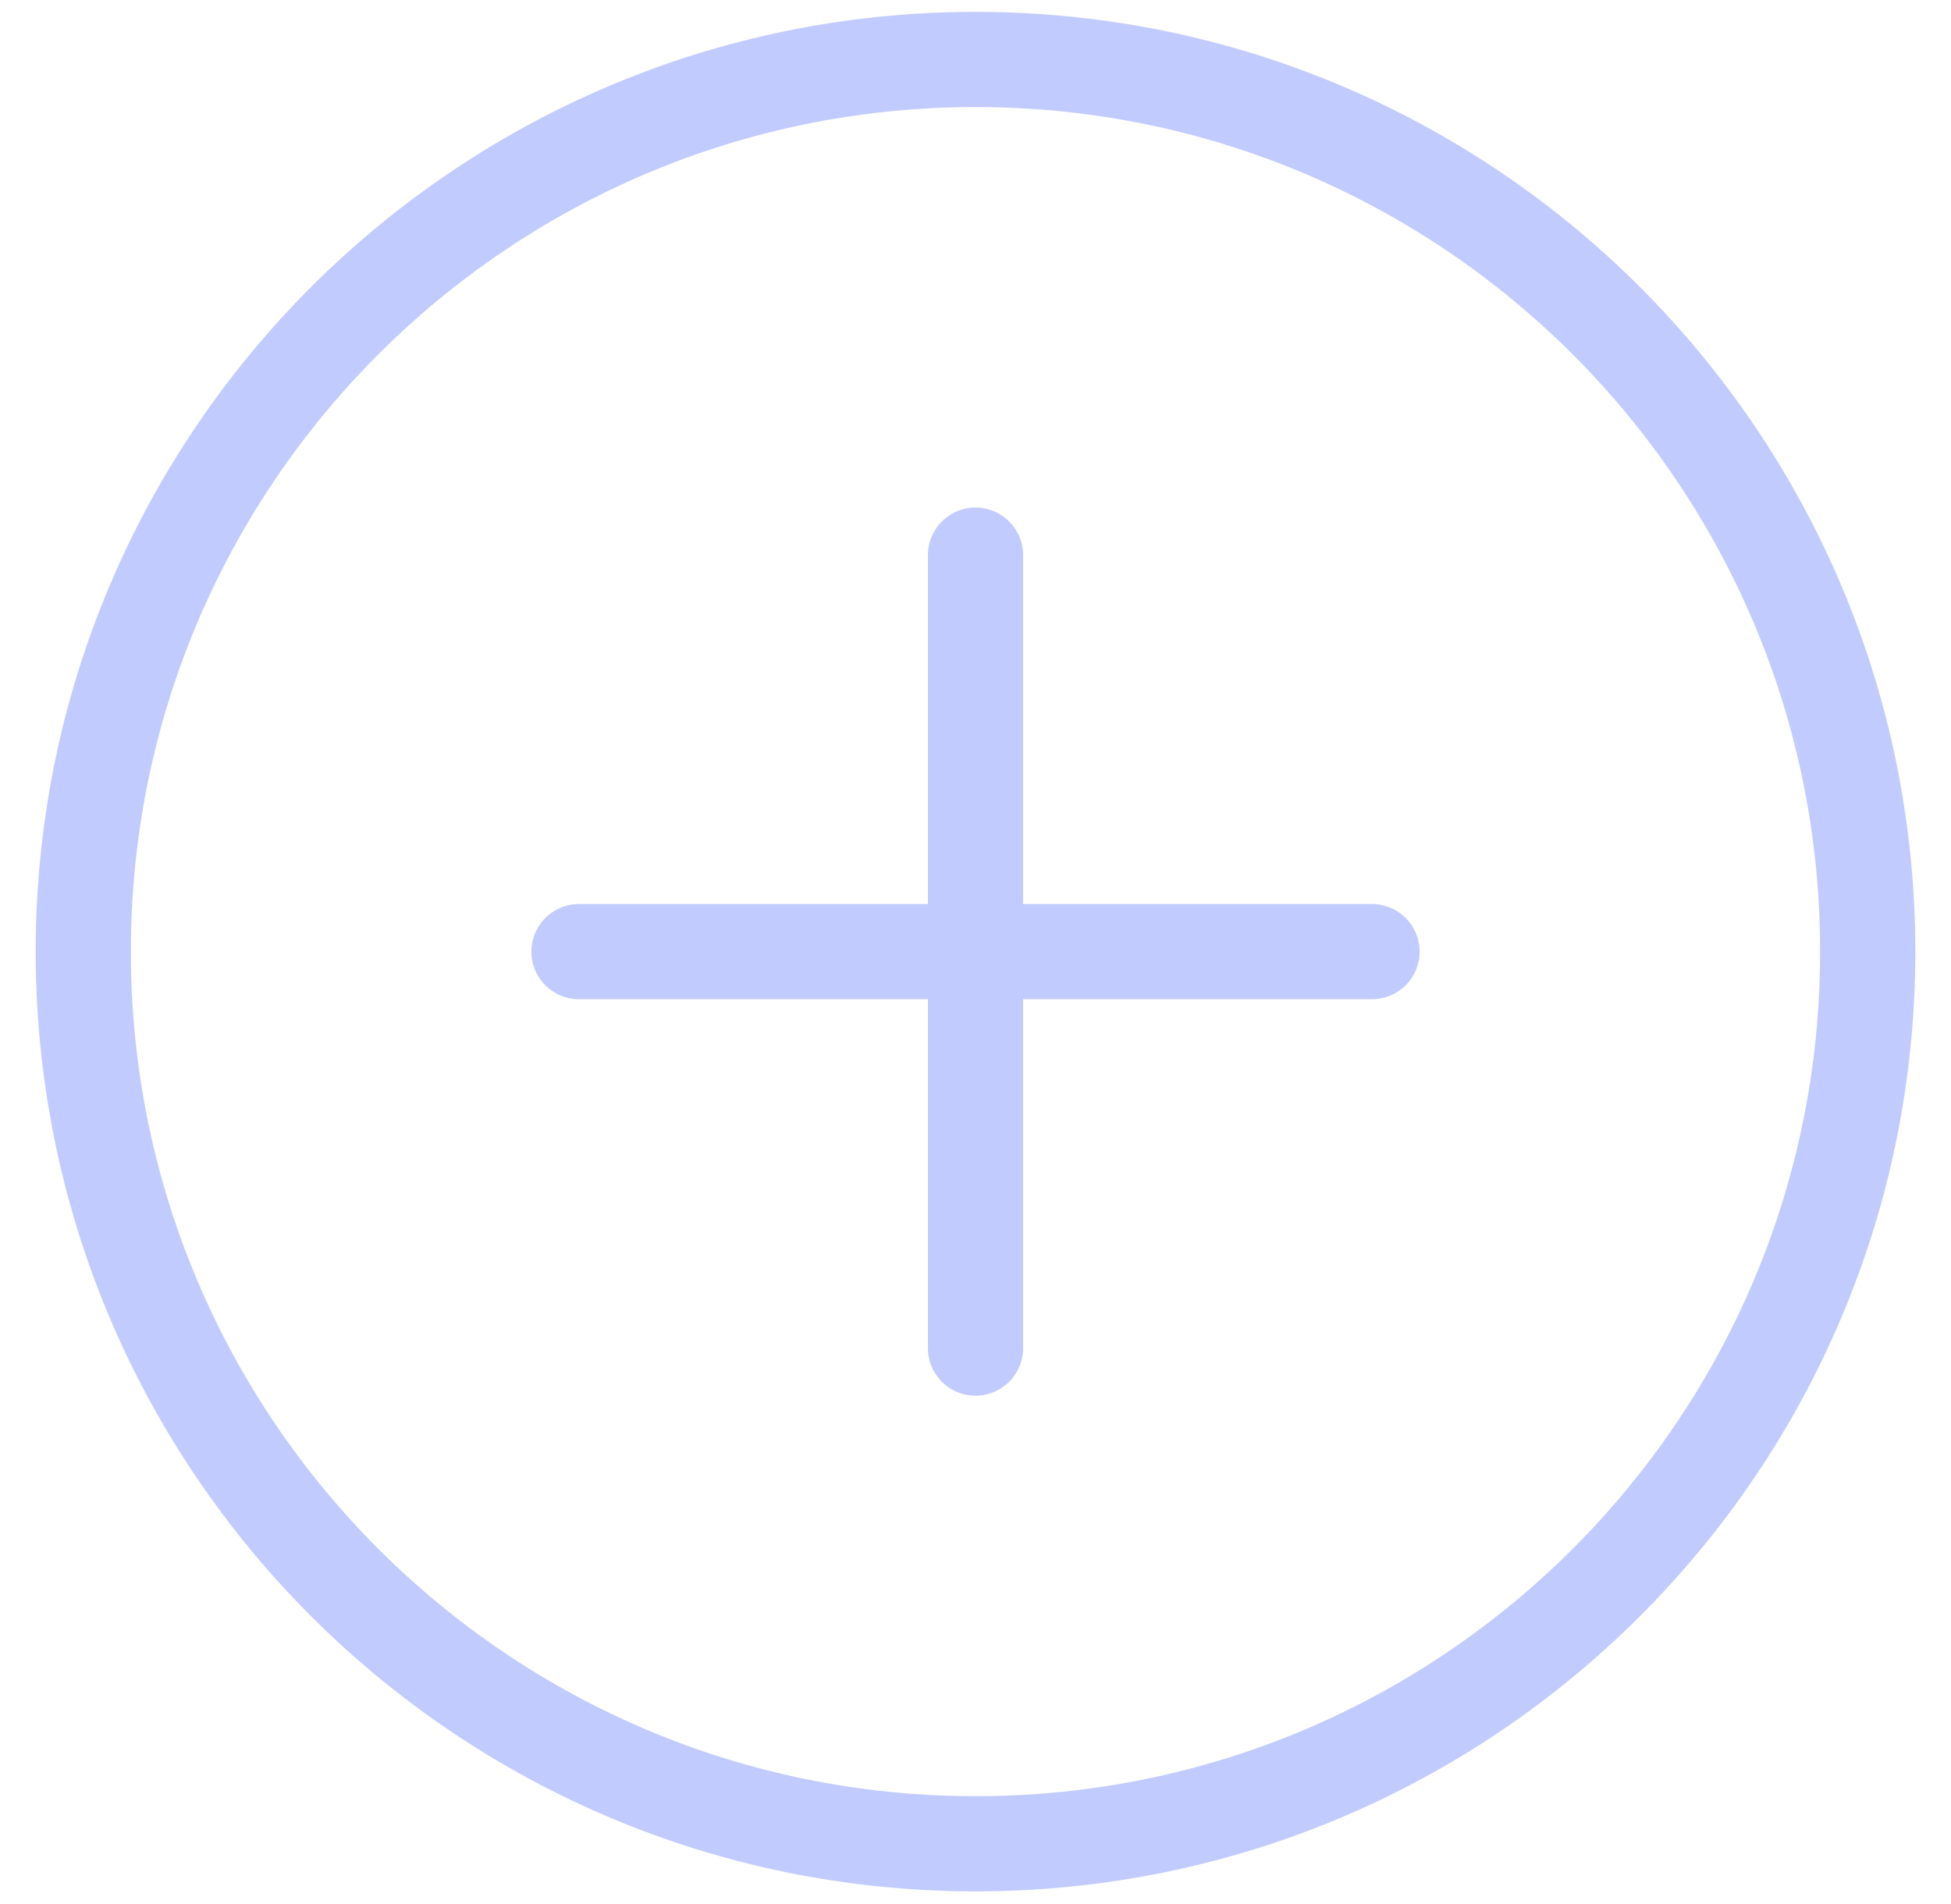
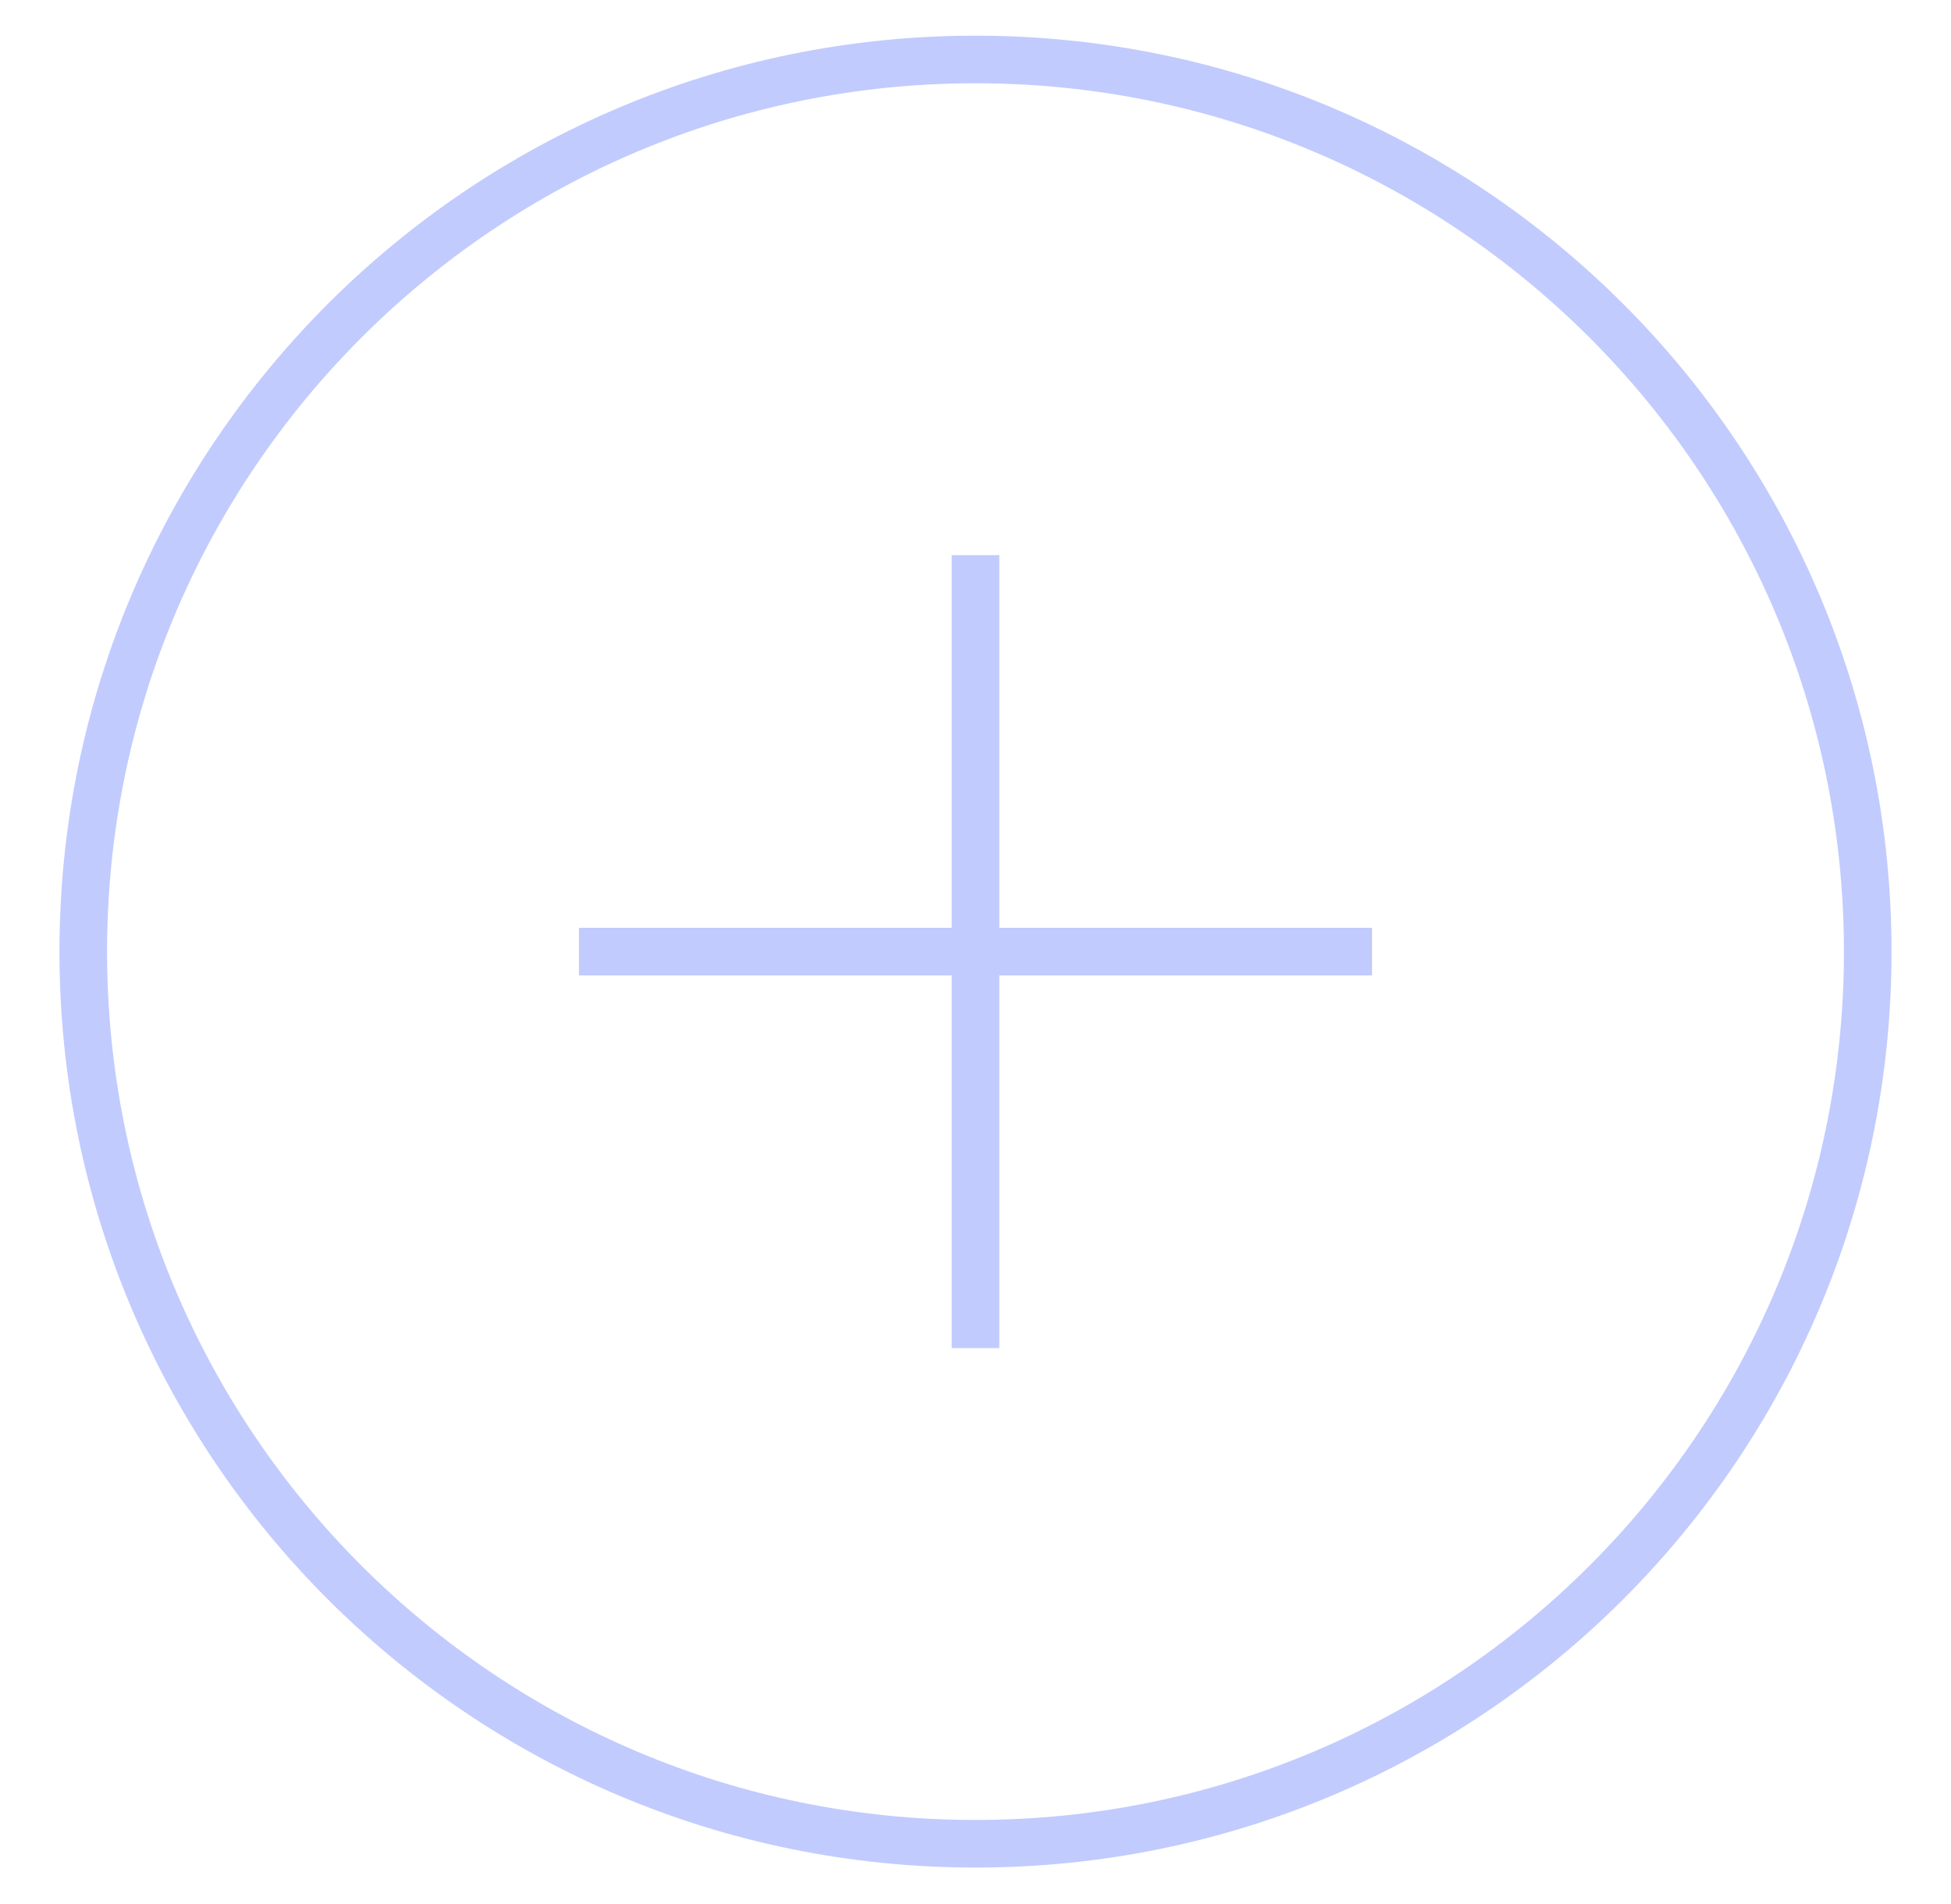
<svg xmlns="http://www.w3.org/2000/svg" width="41" height="40" viewBox="0 0 41 40" fill="none">
-   <path d="M12.167 20H20.5M20.5 20H28.833M20.5 20V28.333M20.5 20V11.667M20.5 38.75C10.145 38.75 1.75 30.355 1.75 20C1.75 9.645 10.145 1.25 20.5 1.25C30.855 1.25 39.25 9.645 39.25 20C39.25 30.355 30.855 38.75 20.5 38.75Z" stroke="#8599FE" stroke-opacity="0.5" stroke-width="2" stroke-linecap="round" stroke-linejoin="round" />
+   <path d="M12.167 20H20.5M20.5 20H28.833M20.5 20V28.333M20.5 20V11.667M20.5 38.75C10.145 38.75 1.75 30.355 1.75 20C1.75 9.645 10.145 1.25 20.5 1.25C30.855 1.25 39.25 9.645 39.25 20C39.25 30.355 30.855 38.75 20.5 38.75Z" stroke="#8599FE" stroke-opacity="0.5" strokeWidth="2" strokeLinecap="round" strokeLinejoin="round" />
</svg>
